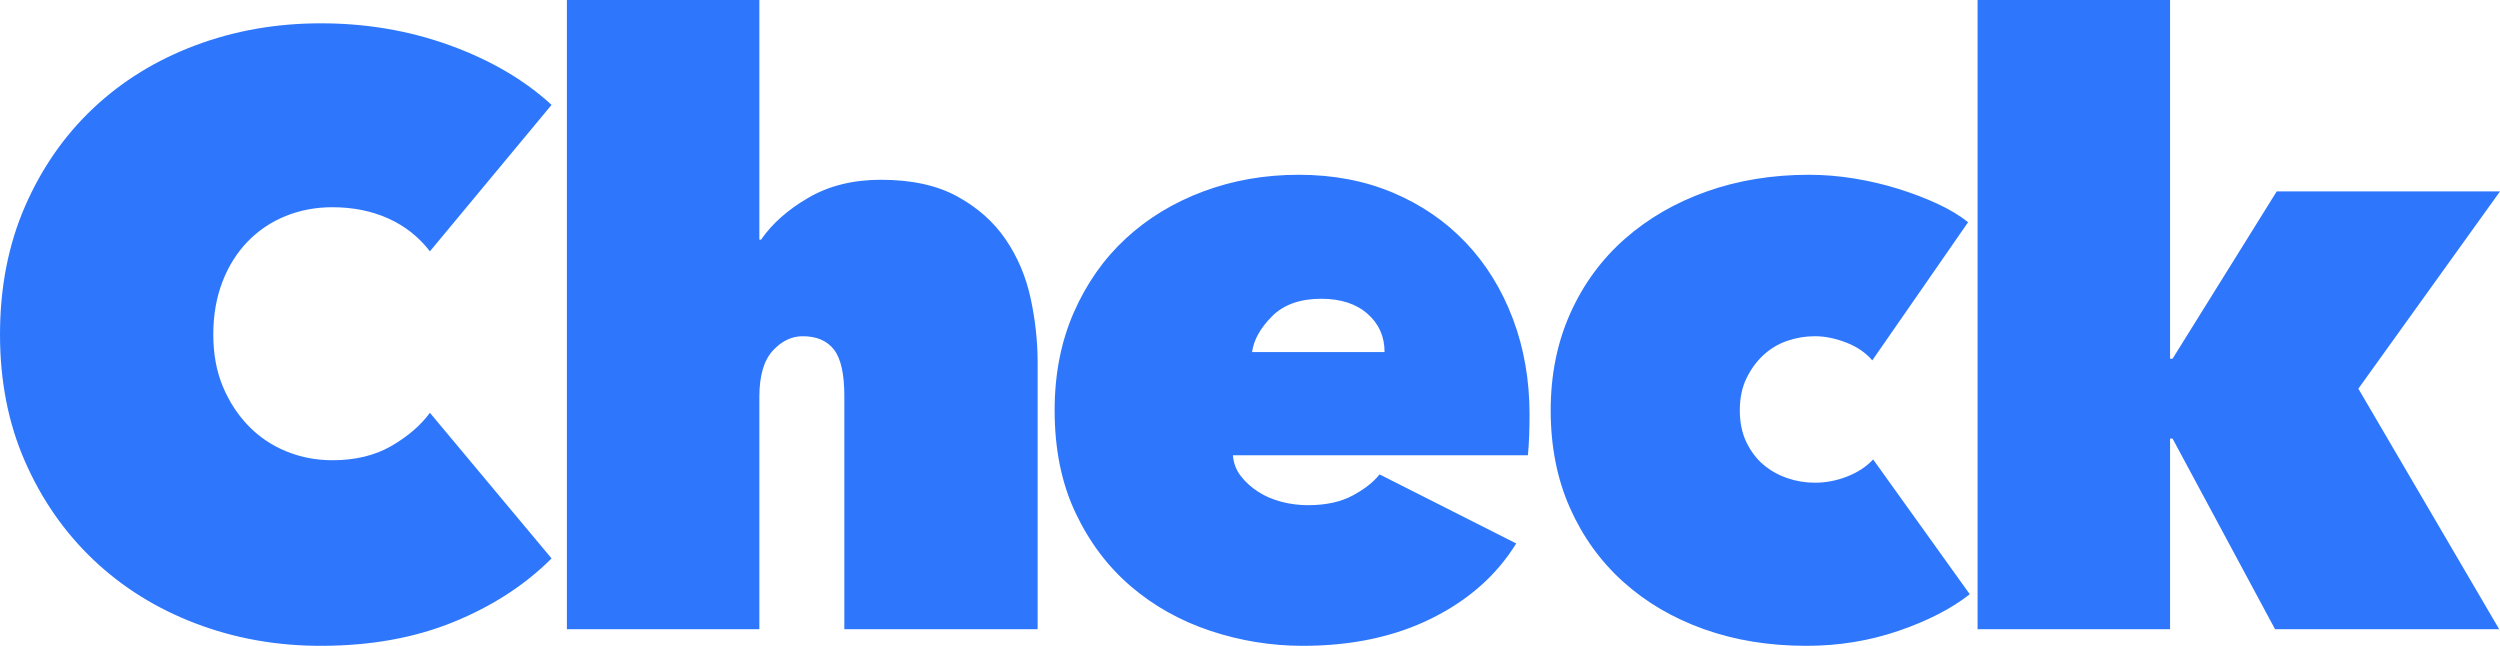
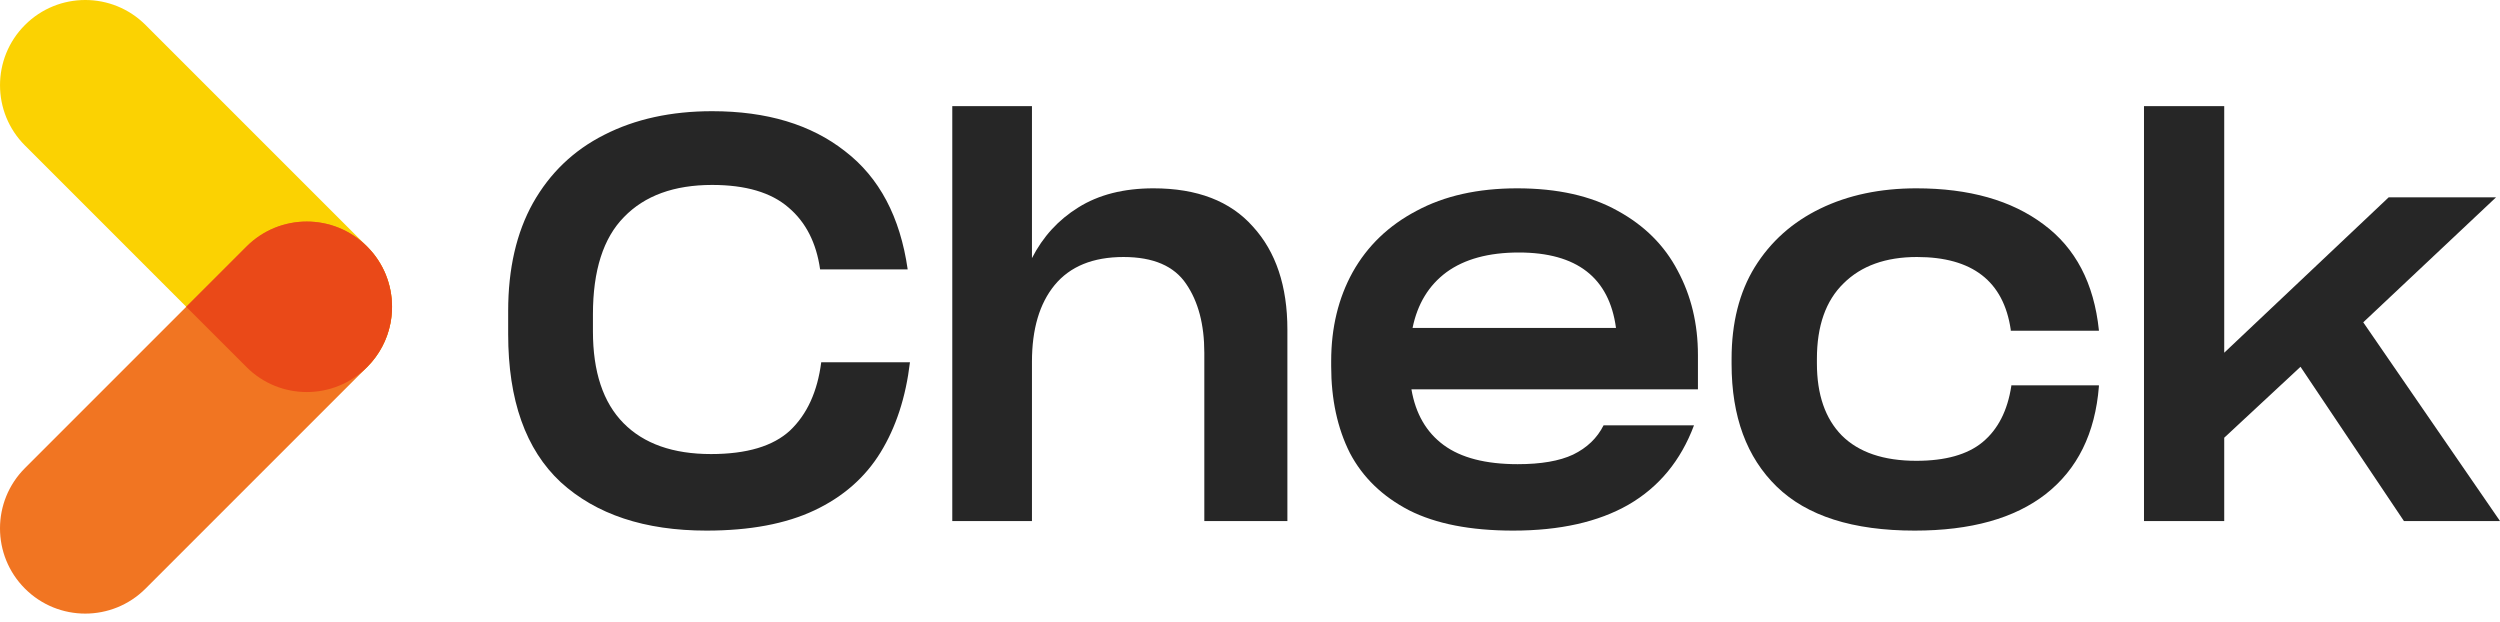
- <svg xmlns="http://www.w3.org/2000/svg" width="120px" height="31px" viewBox="0 0 120 31" version="1.1">
-   <defs />
-   <g id="Symbols" stroke="none" stroke-width="1" fill="none" fill-rule="evenodd">
-     <g id="branding/logo/wordmark-medium" fill="#2E77FC">
-       <path d="M0,16.059 C0,13.796 0.4,11.745 1.2,9.907 C2,8.07 3.093,6.498 4.479,5.193 C5.866,3.888 7.499,2.883 9.378,2.177 C11.258,1.471 13.264,1.119 15.397,1.119 C17.584,1.119 19.65,1.471 21.596,2.177 C23.542,2.883 25.169,3.835 26.475,5.034 L20.636,12.064 C20.103,11.372 19.437,10.846 18.637,10.486 C17.837,10.127 16.944,9.947 15.957,9.947 C15.157,9.947 14.411,10.087 13.718,10.367 C13.024,10.646 12.418,11.052 11.898,11.585 C11.378,12.118 10.971,12.764 10.678,13.523 C10.385,14.282 10.238,15.127 10.238,16.059 C10.238,16.991 10.391,17.824 10.698,18.556 C11.005,19.288 11.418,19.921 11.938,20.454 C12.458,20.986 13.064,21.392 13.758,21.672 C14.451,21.952 15.184,22.091 15.957,22.091 C17.05,22.091 17.99,21.865 18.777,21.412 C19.563,20.96 20.183,20.427 20.636,19.814 L26.475,26.805 C25.196,28.084 23.622,29.102 21.756,29.861 C19.89,30.62 17.77,31 15.397,31 C13.264,31 11.258,30.64 9.378,29.921 C7.499,29.202 5.866,28.184 4.479,26.865 C3.093,25.547 2,23.976 1.2,22.151 C0.4,20.327 0,18.296 0,16.059 Z M42.288,8.629 C43.754,8.629 44.974,8.895 45.947,9.428 C46.92,9.96 47.694,10.646 48.267,11.485 C48.84,12.324 49.24,13.263 49.467,14.302 C49.693,15.34 49.807,16.379 49.807,17.418 L49.807,30.201 L40.528,30.201 L40.528,19.015 C40.528,17.95 40.362,17.204 40.028,16.778 C39.695,16.352 39.195,16.139 38.529,16.139 C37.995,16.139 37.515,16.372 37.089,16.838 C36.662,17.304 36.449,18.043 36.449,19.055 L36.449,30.201 L27.211,30.201 L27.211,0 L36.449,0 L36.449,11.505 L36.529,11.505 C37.062,10.733 37.822,10.06 38.808,9.488 C39.795,8.915 40.955,8.629 42.288,8.629 Z M66.459,16.898 C66.459,16.152 66.186,15.54 65.639,15.061 C65.093,14.581 64.353,14.341 63.419,14.341 C62.406,14.341 61.62,14.621 61.06,15.18 C60.5,15.74 60.18,16.312 60.1,16.898 L66.459,16.898 Z M73.418,19.894 C73.418,20.241 73.411,20.593 73.398,20.953 C73.384,21.313 73.364,21.612 73.338,21.852 L59.18,21.852 C59.207,22.225 59.333,22.558 59.56,22.851 C59.787,23.143 60.067,23.396 60.4,23.61 C60.733,23.823 61.106,23.982 61.52,24.089 C61.933,24.195 62.353,24.249 62.779,24.249 C63.633,24.249 64.346,24.096 64.919,23.789 C65.492,23.483 65.926,23.143 66.219,22.771 L72.778,26.086 C71.844,27.604 70.491,28.803 68.718,29.682 C66.945,30.561 64.886,31 62.539,31 C61.02,31 59.54,30.76 58.1,30.281 C56.66,29.802 55.387,29.089 54.281,28.144 C53.174,27.198 52.288,26.02 51.621,24.608 C50.955,23.197 50.622,21.559 50.622,19.695 C50.622,17.963 50.928,16.399 51.541,15.001 C52.155,13.602 52.988,12.417 54.041,11.445 C55.094,10.473 56.334,9.721 57.76,9.188 C59.187,8.655 60.713,8.389 62.339,8.389 C63.993,8.389 65.499,8.675 66.859,9.248 C68.218,9.821 69.385,10.62 70.358,11.645 C71.331,12.67 72.084,13.889 72.618,15.3 C73.151,16.712 73.418,18.243 73.418,19.894 Z M86.711,31 C84.924,31 83.284,30.734 81.791,30.201 C80.298,29.668 79.005,28.909 77.912,27.924 C76.819,26.939 75.966,25.753 75.353,24.369 C74.739,22.984 74.433,21.426 74.433,19.695 C74.433,17.99 74.746,16.439 75.373,15.041 C75.999,13.642 76.872,12.451 77.992,11.465 C79.112,10.48 80.425,9.721 81.931,9.188 C83.438,8.655 85.071,8.389 86.831,8.389 C87.55,8.389 88.277,8.449 89.01,8.569 C89.743,8.689 90.45,8.855 91.13,9.068 C91.81,9.281 92.436,9.521 93.009,9.787 C93.583,10.054 94.069,10.347 94.469,10.666 L89.87,17.298 C89.55,16.925 89.13,16.639 88.61,16.439 C88.09,16.239 87.59,16.139 87.11,16.139 C86.657,16.139 86.217,16.212 85.791,16.359 C85.364,16.505 84.984,16.732 84.651,17.038 C84.318,17.344 84.044,17.717 83.831,18.157 C83.618,18.596 83.511,19.109 83.511,19.695 C83.511,20.281 83.618,20.793 83.831,21.233 C84.044,21.672 84.318,22.032 84.651,22.311 C84.984,22.591 85.364,22.804 85.791,22.95 C86.217,23.097 86.657,23.17 87.11,23.17 C87.644,23.17 88.164,23.07 88.67,22.87 C89.177,22.671 89.59,22.398 89.91,22.052 L94.549,28.523 C93.669,29.216 92.53,29.802 91.13,30.281 C89.73,30.76 88.257,31 86.711,31 Z M104.163,21.053 L104.163,30.201 L94.924,30.201 L94.924,0 L104.163,0 L104.163,17.218 L104.283,17.218 L109.282,9.188 L120,9.188 L113.201,18.656 L119.96,30.201 L109.202,30.201 L104.283,21.053 L104.163,21.053 Z" id="Check" />
-     </g>
-   </g>
+ <svg xmlns="http://www.w3.org/2000/svg" viewBox="0 0 161 40" fill="none">
+   <path d="M23.64 23.639C21.497 25.783 18.02 25.783 15.877 23.639L1.609 9.371C-0.535 7.228 -0.535 3.751 1.609 1.608C3.752 -0.536 7.229 -0.536 9.372 1.608L23.64 15.876C25.784 18.019 25.784 21.495 23.64 23.639Z" fill="#FBD202" />
+   <path d="M23.64 15.876C25.784 18.019 25.784 21.495 23.64 23.639L9.371 37.908C7.228 40.052 3.751 40.052 1.608 37.908C-0.536 35.765 -0.536 32.288 1.608 30.145L15.877 15.876C18.02 13.732 21.497 13.732 23.64 15.876Z" fill="#F17522" />
+   <path fill-rule="evenodd" clip-rule="evenodd" d="M24.846 17.692C24.577 17.031 24.175 16.412 23.639 15.876C21.495 13.732 18.019 13.732 15.876 15.876L11.993 19.758L15.876 23.64C18.019 25.784 21.495 25.784 23.639 23.64C25.246 22.033 25.649 19.675 24.846 17.693V17.692Z" fill="#EA4918" />
+   <path d="M45.499 34.171C41.521 34.171 38.391 33.132 36.11 31.053C33.854 28.951 32.726 25.772 32.726 21.518V20.032C32.726 17.3 33.26 14.98 34.327 13.07C35.419 11.137 36.947 9.674 38.913 8.683C40.902 7.668 43.219 7.161 45.864 7.161C49.381 7.161 52.232 8.019 54.416 9.735C56.624 11.427 57.97 13.965 58.455 17.349H52.815C52.572 15.633 51.892 14.303 50.776 13.36C49.66 12.394 48.023 11.91 45.864 11.91C43.413 11.91 41.521 12.599 40.186 13.977C38.852 15.33 38.185 17.421 38.185 20.249V21.337C38.185 23.947 38.84 25.917 40.15 27.247C41.46 28.576 43.34 29.241 45.791 29.241C48.096 29.241 49.794 28.733 50.886 27.718C51.977 26.678 52.645 25.216 52.887 23.331H58.601C58.334 25.579 57.703 27.512 56.709 29.132C55.714 30.751 54.294 31.996 52.45 32.866C50.607 33.736 48.29 34.171 45.499 34.171Z" fill="#262626" />
+   <path d="M61.327 33.555V6.834H66.458V16.623C67.162 15.246 68.157 14.158 69.443 13.36C70.753 12.539 72.366 12.128 74.283 12.128C77.097 12.128 79.232 12.95 80.688 14.593C82.168 16.212 82.908 18.424 82.908 21.228V33.555H77.558V22.715C77.558 20.902 77.17 19.427 76.394 18.291C75.617 17.131 74.271 16.551 72.354 16.551C70.389 16.551 68.909 17.155 67.914 18.364C66.944 19.548 66.458 21.192 66.458 23.295V33.555H61.327Z" fill="#262626" />
+   <path d="M97.447 34.171C94.705 34.171 92.473 33.736 90.751 32.866C89.028 31.972 87.754 30.739 86.93 29.168C86.129 27.573 85.728 25.712 85.728 23.585V23.258C85.728 21.107 86.189 19.198 87.111 17.53C88.058 15.838 89.428 14.521 91.224 13.578C93.019 12.611 95.178 12.128 97.702 12.128C100.298 12.128 102.457 12.611 104.18 13.578C105.902 14.521 107.188 15.802 108.037 17.421C108.911 19.041 109.347 20.853 109.347 22.86V25.071H90.896C91.163 26.642 91.855 27.839 92.971 28.66C94.087 29.482 95.676 29.893 97.738 29.893C99.242 29.893 100.431 29.688 101.305 29.277C102.202 28.842 102.857 28.213 103.27 27.392H109.093C108.243 29.664 106.836 31.368 104.871 32.504C102.93 33.615 100.455 34.171 97.447 34.171ZM97.811 16.261C95.87 16.261 94.317 16.684 93.153 17.53C92.012 18.376 91.284 19.572 90.969 21.119H104.07C103.634 17.88 101.547 16.261 97.811 16.261Z" fill="#262626" />
+   <path d="M123.305 34.171C119.326 34.171 116.367 33.229 114.426 31.343C112.485 29.458 111.514 26.823 111.514 23.44V23.113C111.514 20.793 112.012 18.823 113.006 17.204C114.025 15.56 115.432 14.303 117.228 13.433C119.023 12.563 121.085 12.128 123.415 12.128C126.811 12.128 129.541 12.901 131.603 14.448C133.665 15.971 134.854 18.243 135.169 21.264V21.3H129.492V21.228C129.031 18.11 127.017 16.551 123.451 16.551C121.437 16.551 119.86 17.119 118.72 18.255C117.58 19.367 117.009 20.986 117.009 23.113V23.403C117.009 25.41 117.543 26.956 118.611 28.044C119.703 29.132 121.304 29.676 123.415 29.676C125.283 29.676 126.702 29.277 127.673 28.479C128.667 27.657 129.286 26.449 129.529 24.854V24.817H135.169V24.89C134.927 27.911 133.787 30.22 131.749 31.815C129.735 33.386 126.92 34.171 123.305 34.171Z" fill="#262626" />
+   <path d="M138.073 6.834H143.24V22.715L153.831 12.708H160.745L152.193 20.757L161 33.555H154.813L148.153 23.621L143.24 28.189V33.555H138.073V6.834Z" fill="#262626" />
</svg>
